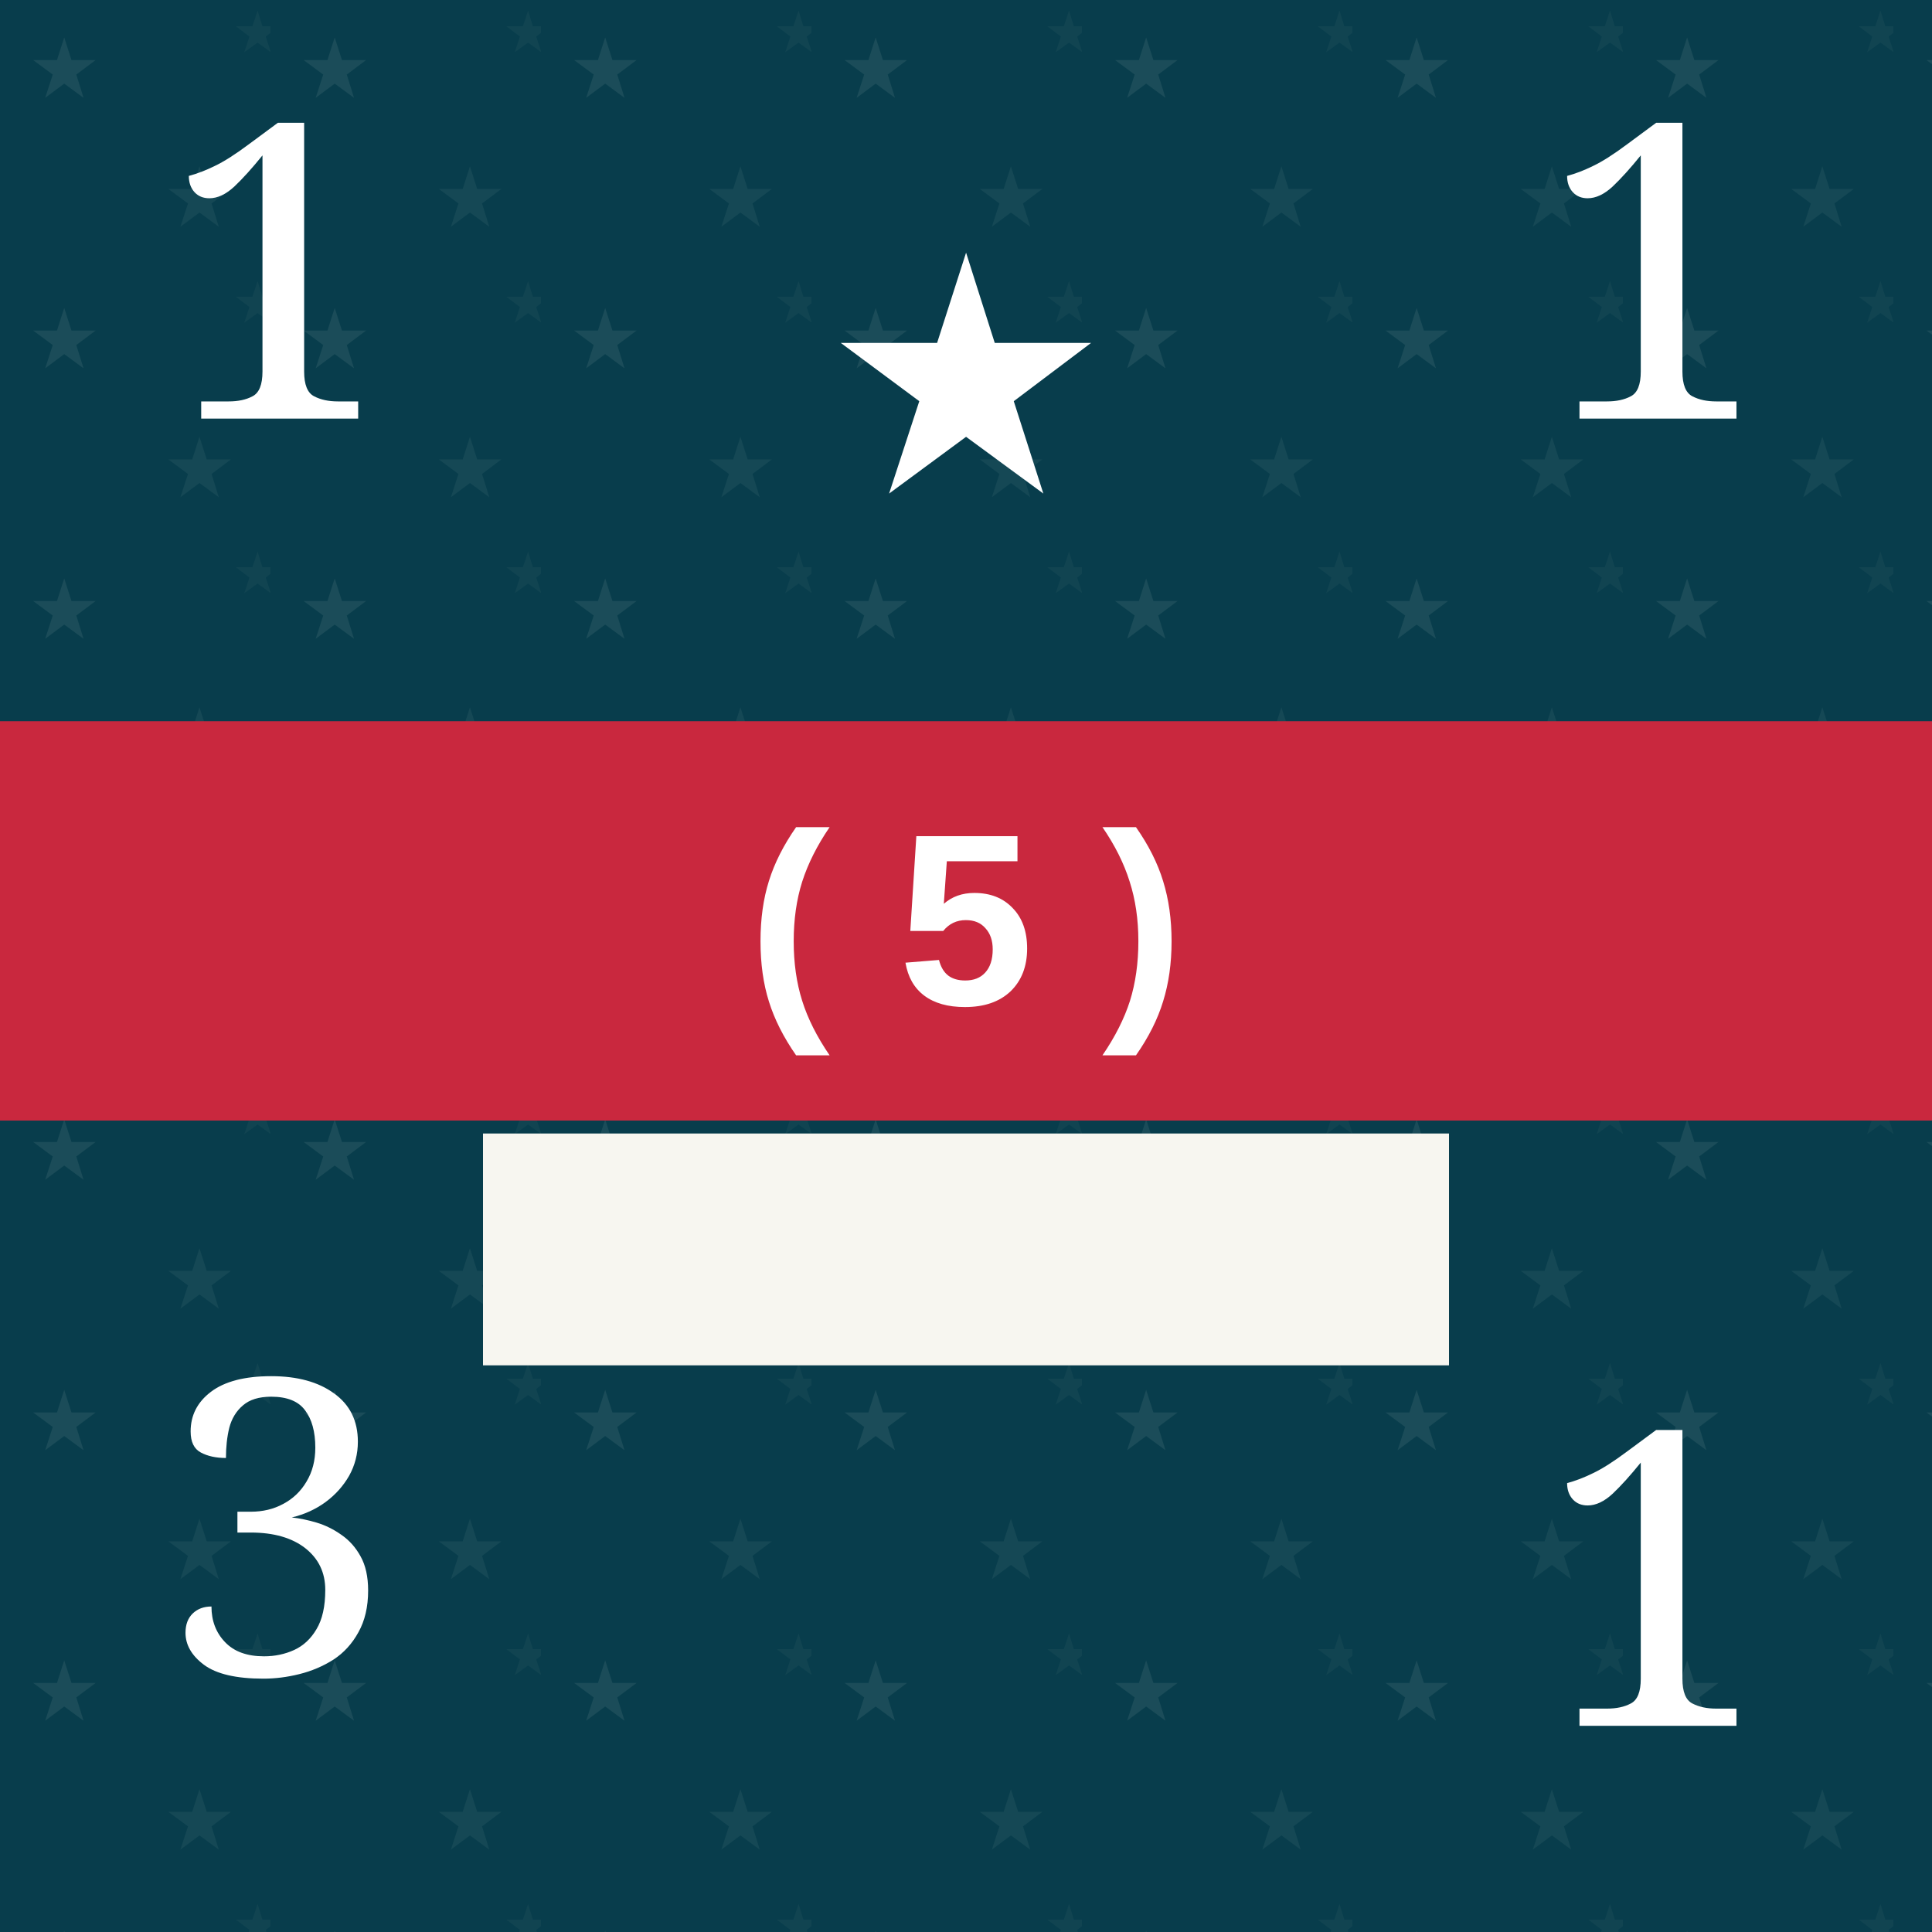
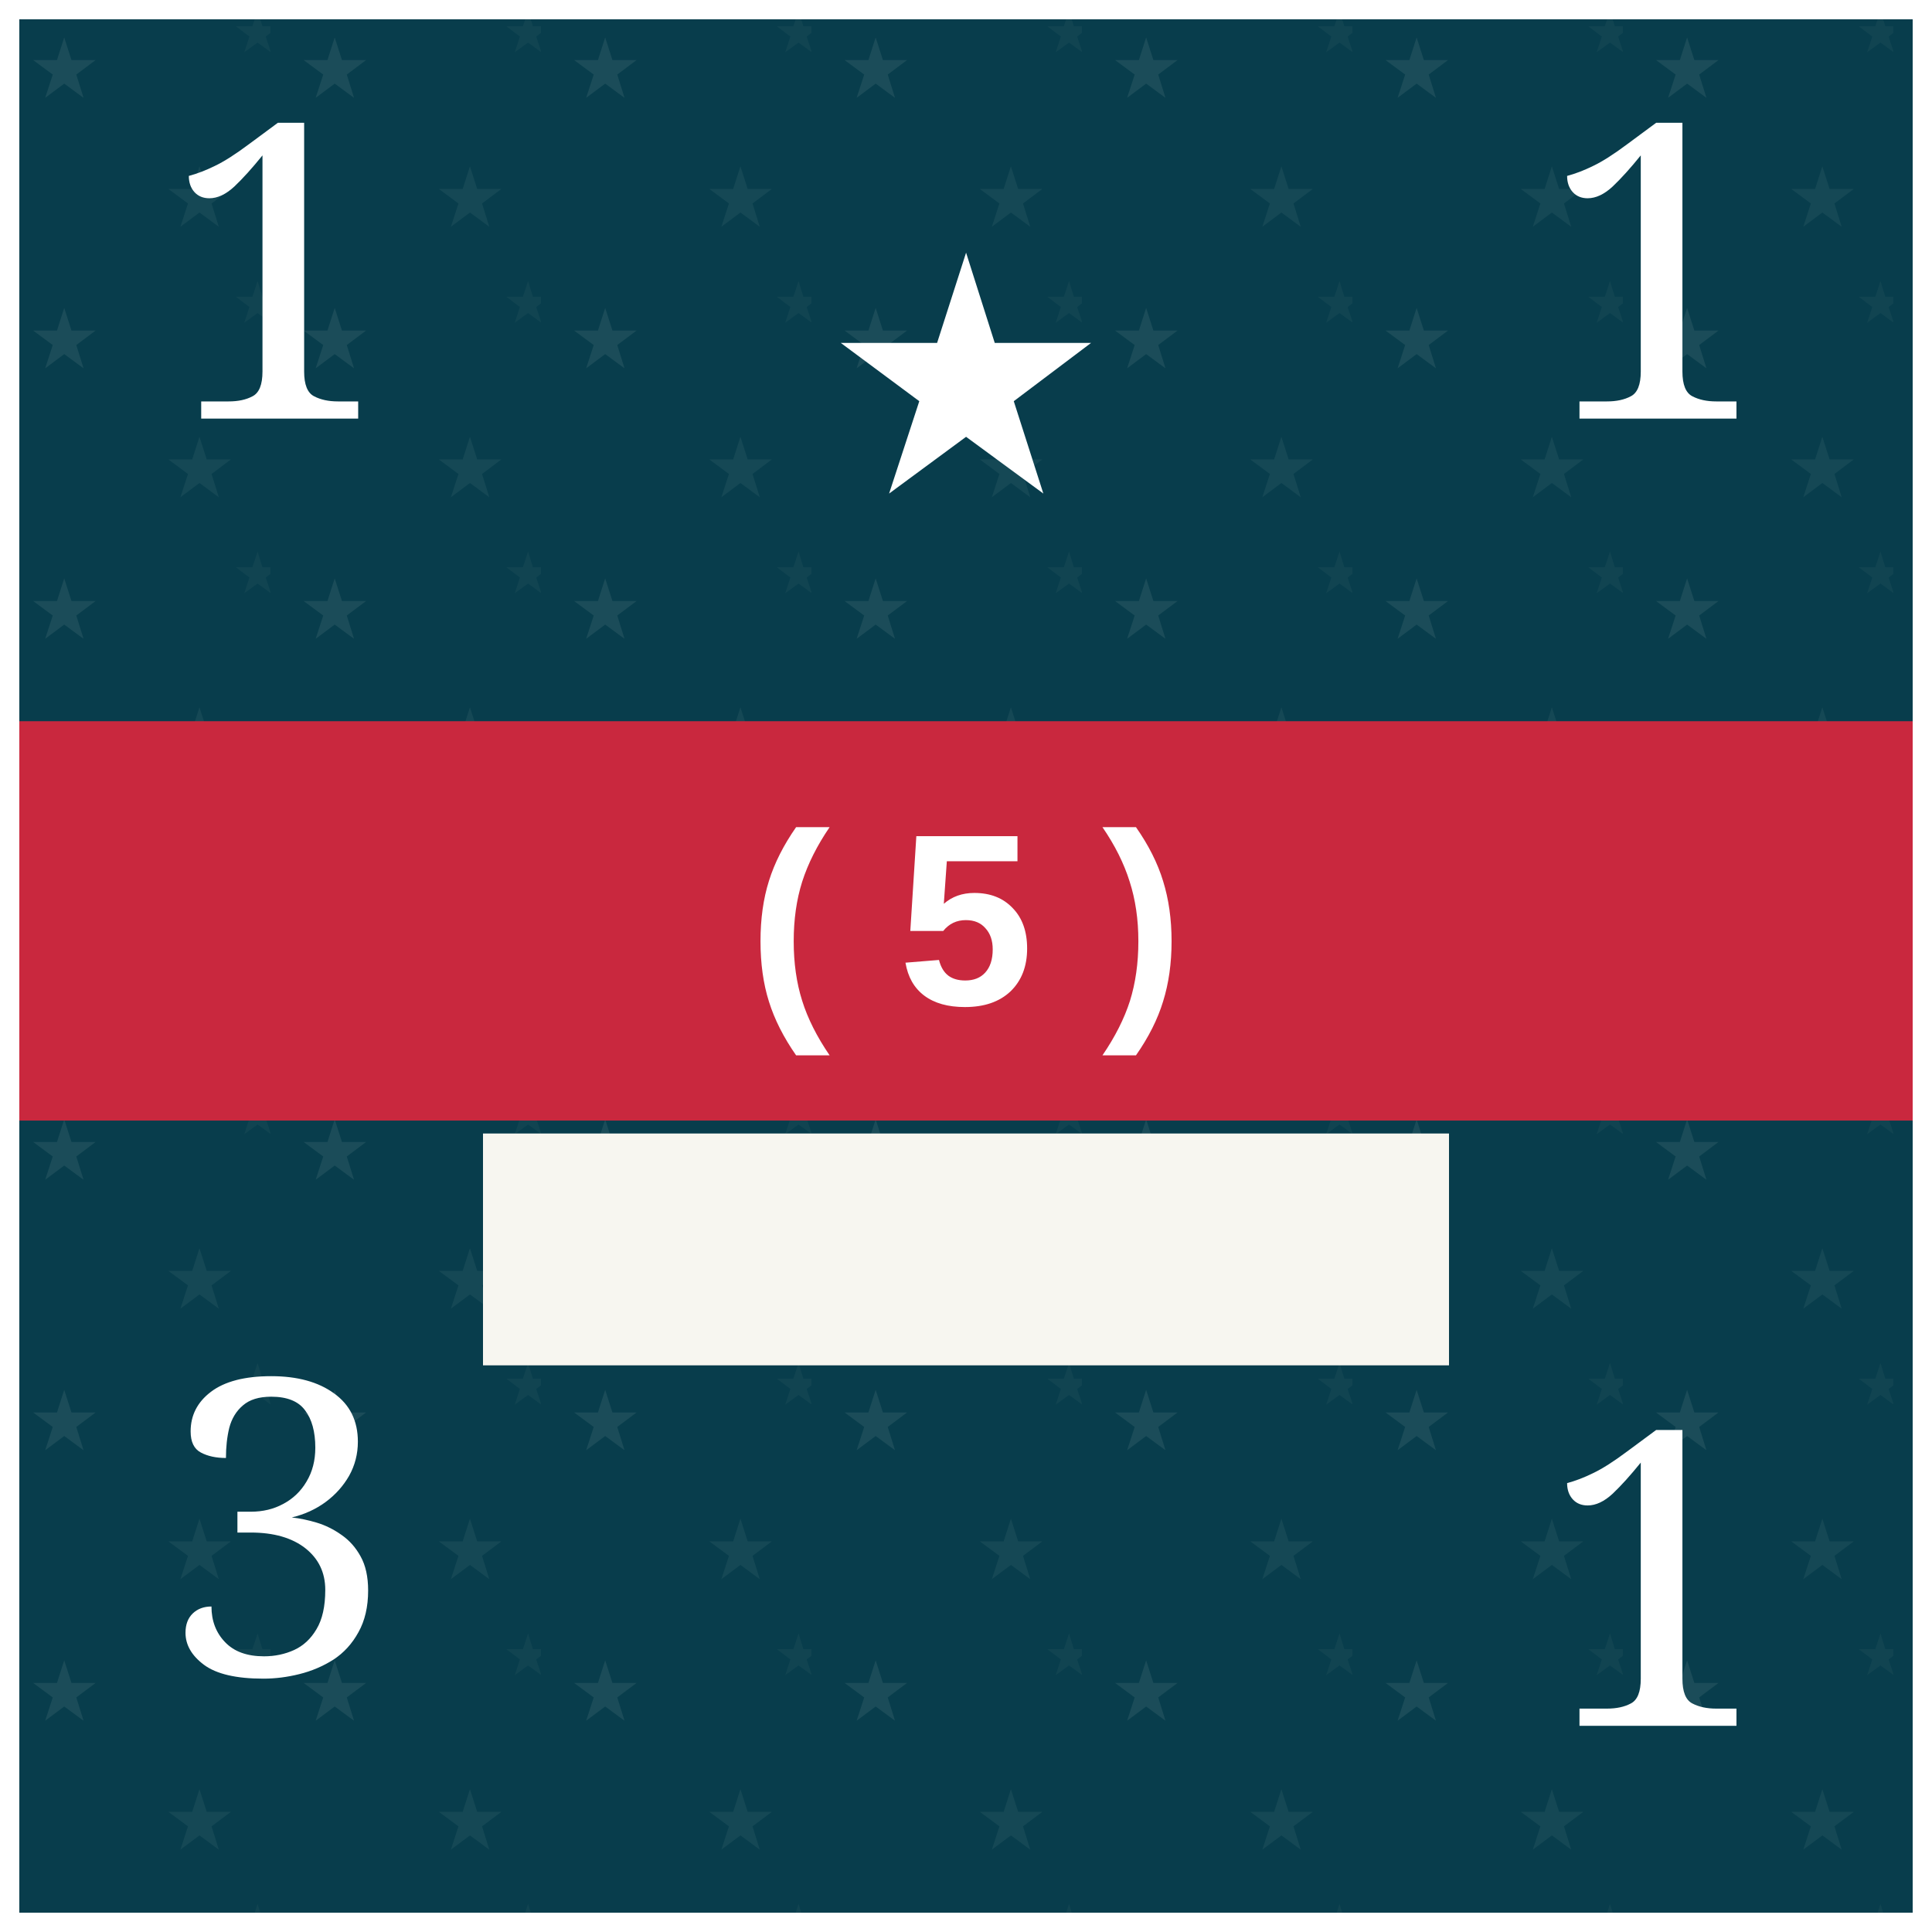
<svg xmlns="http://www.w3.org/2000/svg" viewBox="0 0 100 100" role="img" aria-labelledby="title desc">
  <defs>
    <pattern id="blueTexture" width="6" height="6" patternUnits="userSpaceOnUse">
      <rect width="6" height="6" fill="#083d4c" />
      <path d="M0 1H6 M0 4H6" stroke="#b7d0c6" stroke-opacity=".11" stroke-width="0.33" />
      <path d="M1.67 0V6 M4.67 0V6" stroke="#d3e0d2" stroke-opacity=".08" stroke-width="0.33" />
    </pattern>
    <pattern id="americanLeaderTexture" width="14" height="14" patternUnits="userSpaceOnUse">
      <rect width="14" height="14" fill="#083d4c" />
      <text x="3.33" y="5" fill="#b7d0c6" fill-opacity=".11" font-family="Georgia, serif" font-size="4.33" text-anchor="middle">★</text>
      <text x="10.33" y="11.67" fill="#b7d0c6" fill-opacity=".08" font-family="Georgia, serif" font-size="4.33" text-anchor="middle">★</text>
      <text x="13.33" y="2.67" fill="#b7d0c6" fill-opacity=".05" font-family="Georgia, serif" font-size="3" text-anchor="middle">★</text>
    </pattern>
    <pattern id="redTexture" width="8" height="8" patternUnits="userSpaceOnUse">
      <rect width="8" height="8" fill="#d94234" />
      <path d="M0 0L8 8M8 0L0 8" stroke="#ffc0a4" stroke-opacity=".14" stroke-width="0.67" />
      <path d="M2 0V8M6 0V8" stroke="#831e22" stroke-opacity=".14" stroke-width="0.67" />
    </pattern>
    <pattern id="blackTexture" width="4" height="4" patternUnits="userSpaceOnUse" patternTransform="rotate(35)">
      <rect width="4" height="4" fill="#101214" />
      <path d="M0 0.67H4" stroke="#6a6a6a" stroke-opacity=".35" stroke-width="0.33" />
    </pattern>
    <filter id="shadow" x="-15%" y="-15%" width="130%" height="130%">
      <feDropShadow dx="0" dy="0.67" stdDeviation="0.67" flood-opacity=".38" />
    </filter>
  </defs>
  <rect width="100" height="100" fill="url(#americanLeaderTexture)" />
  <text x="14.33" y="21.67" fill="#fff" font-family="Georgia, serif" font-size="21.33" text-anchor="middle">1</text>
  <text x="50" y="25.33" fill="#fff" font-family="Georgia, serif" font-size="17.33" text-anchor="middle">★</text>
  <text x="85.67" y="21.67" fill="#fff" font-family="Georgia, serif" font-size="21.33" text-anchor="middle">1</text>
  <rect y="37.33" width="100" height="20.67" fill="#c9283e" />
  <text x="50" y="52" fill="#fff" font-family="Arial, sans-serif" font-size="12.67" font-weight="bold" text-anchor="middle">( 5 )</text>
  <rect x="25" y="58.67" width="50" height="12" fill="#f7f6f0" />
  <text x="14.33" y="86.67" fill="#fff" font-family="Georgia, serif" font-size="21.33" text-anchor="middle">3</text>
  <text x="85.67" y="89.33" fill="#fff" font-family="Georgia, serif" font-size="21.33" text-anchor="middle">1</text>
+   <rect x="0.5" y="0.5" width="99" height="99" fill="none" stroke="#fff" stroke-width="1" />
</svg>
